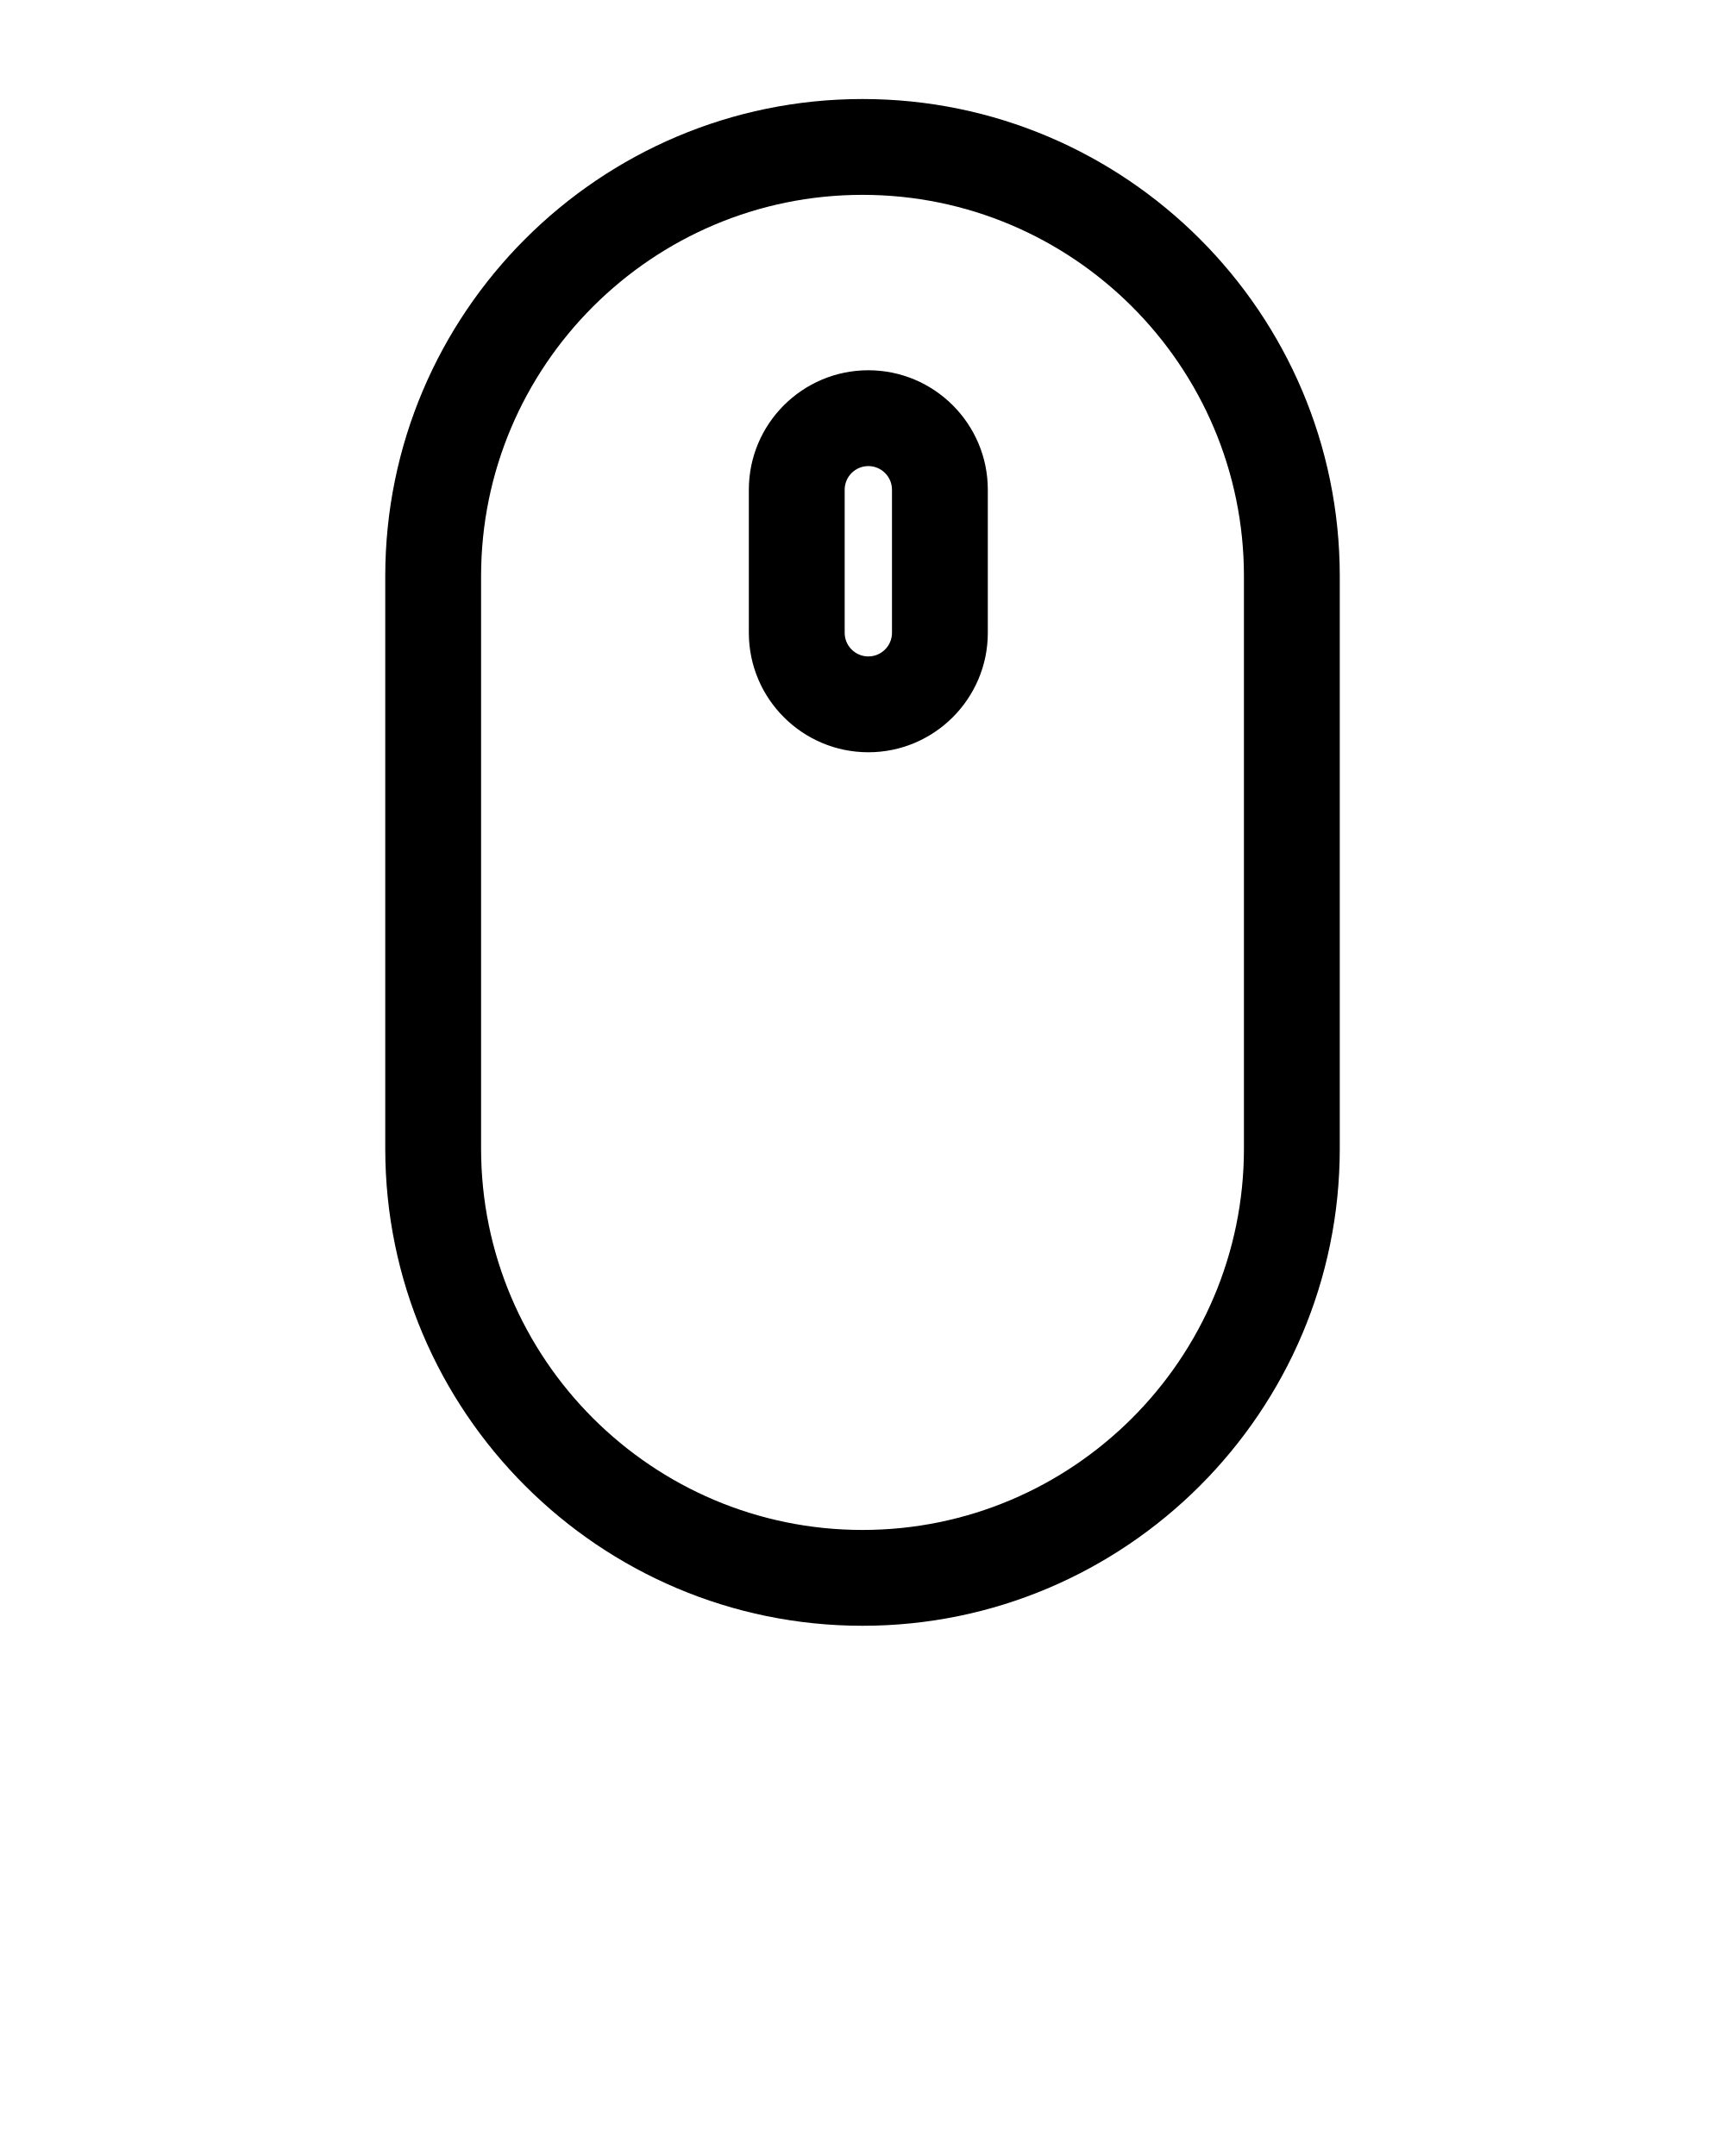
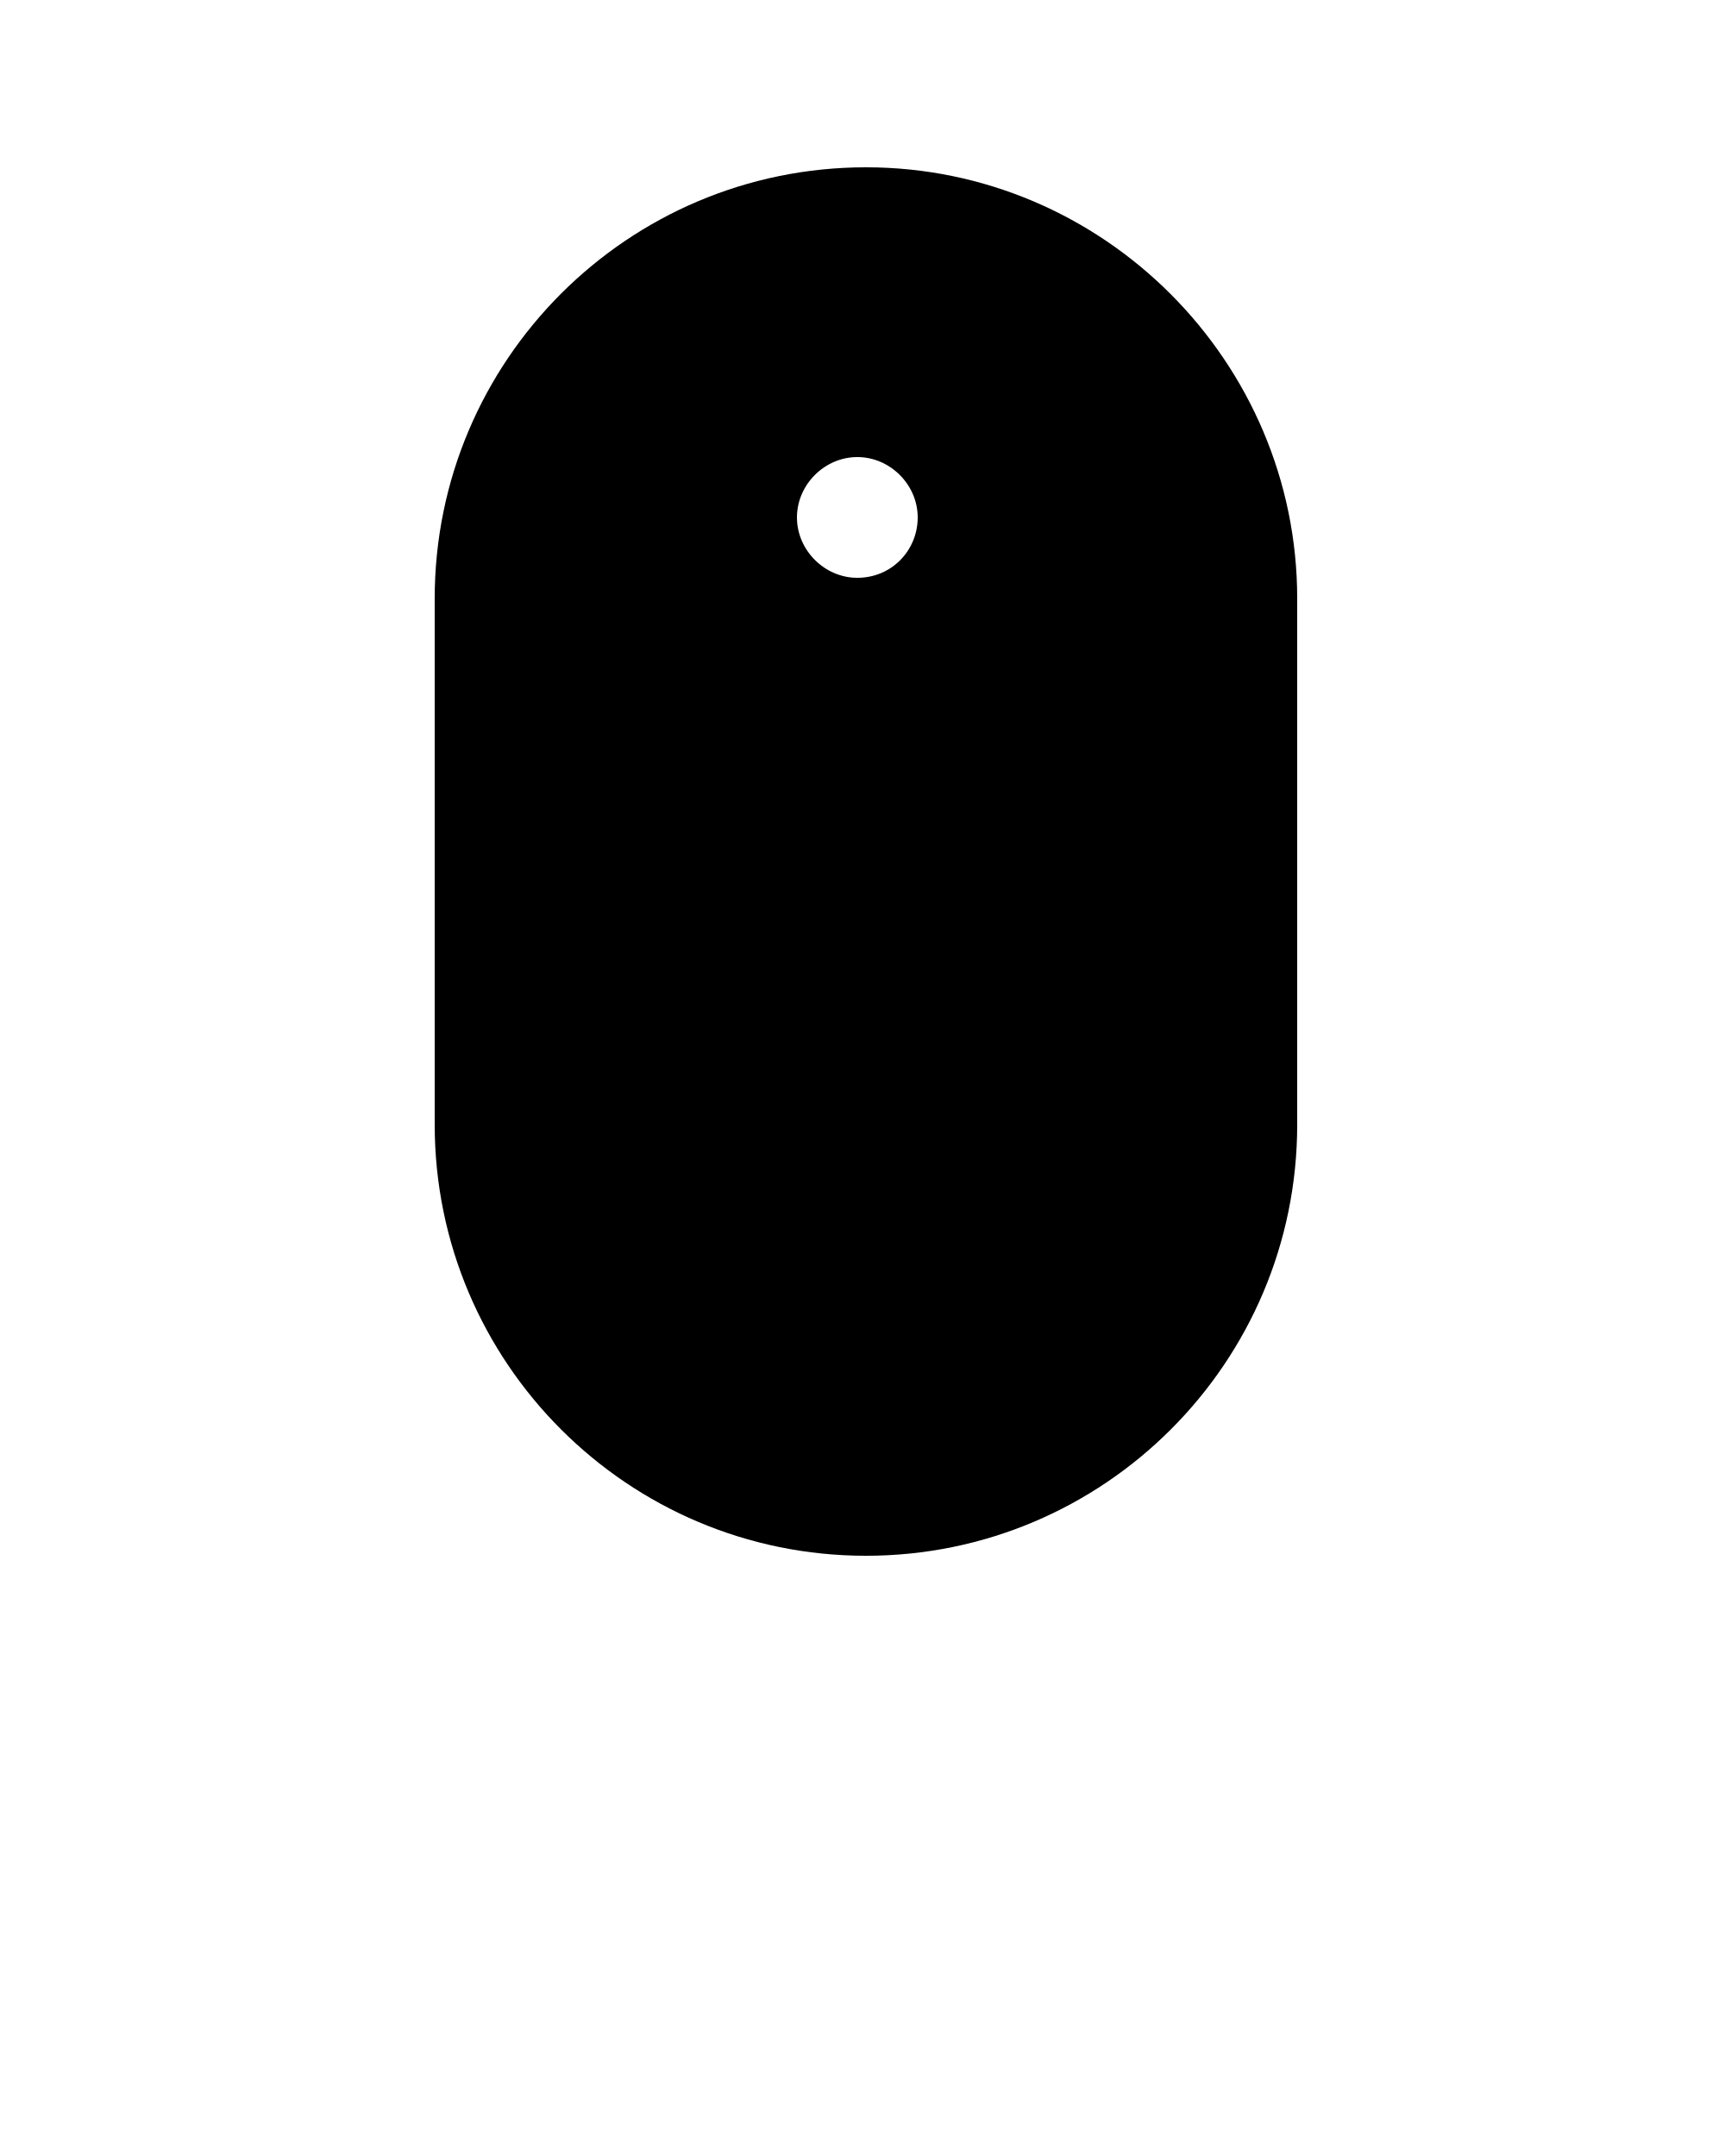
- <svg xmlns="http://www.w3.org/2000/svg" version="1.1" x="0px" y="0px" viewBox="0 0 90 112.5" enable-background="new 0 0 90 90" xml:space="preserve">
-   <g>
-     <path d="M45.001,84.833c-13.73,0-24.901-11.17-24.901-24.899V30.067c0-13.73,11.17-24.9,24.901-24.9c13.73,0,24.9,11.17,24.9,24.9   v29.867C69.901,73.664,58.731,84.833,45.001,84.833z M45.001,10.167c-10.973,0-19.901,8.927-19.901,19.9v29.867   c0,10.973,8.928,19.899,19.901,19.899s19.9-8.927,19.9-19.899V30.067C64.901,19.094,55.974,10.167,45.001,10.167z M45.304,39.253   c-3.438,0-6.234-2.796-6.234-6.233v-7.467c0-3.437,2.796-6.233,6.234-6.233c3.437,0,6.234,2.796,6.234,6.233v7.467   C51.538,36.457,48.741,39.253,45.304,39.253z M45.304,24.32c-0.68,0-1.234,0.553-1.234,1.233v7.467c0,0.68,0.554,1.233,1.234,1.233   s1.234-0.553,1.234-1.233v-7.467C46.538,24.873,45.984,24.32,45.304,24.32z" />
-   </g>
+ <svg xmlns="http://www.w3.org/2000/svg" version="1.1" x="0px" y="0px" viewBox="0 0 100 125" style="enable-background:new 0 0 100 100;" xml:space="preserve">
+   <path d="M50.2,9.7c-13.8,0-25,11.2-25,25v30.5c0,13.8,11.2,25,25,25s25-11.2,25-25V34.7C75.2,21,64,9.7,50.2,9.7z M49.7,33.5  c-1.9,0-3.5-1.6-3.5-3.5c0-1.9,1.6-3.5,3.5-3.5c1.9,0,3.5,1.6,3.5,3.5C53.2,31.9,51.7,33.5,49.7,33.5z" />
</svg>
